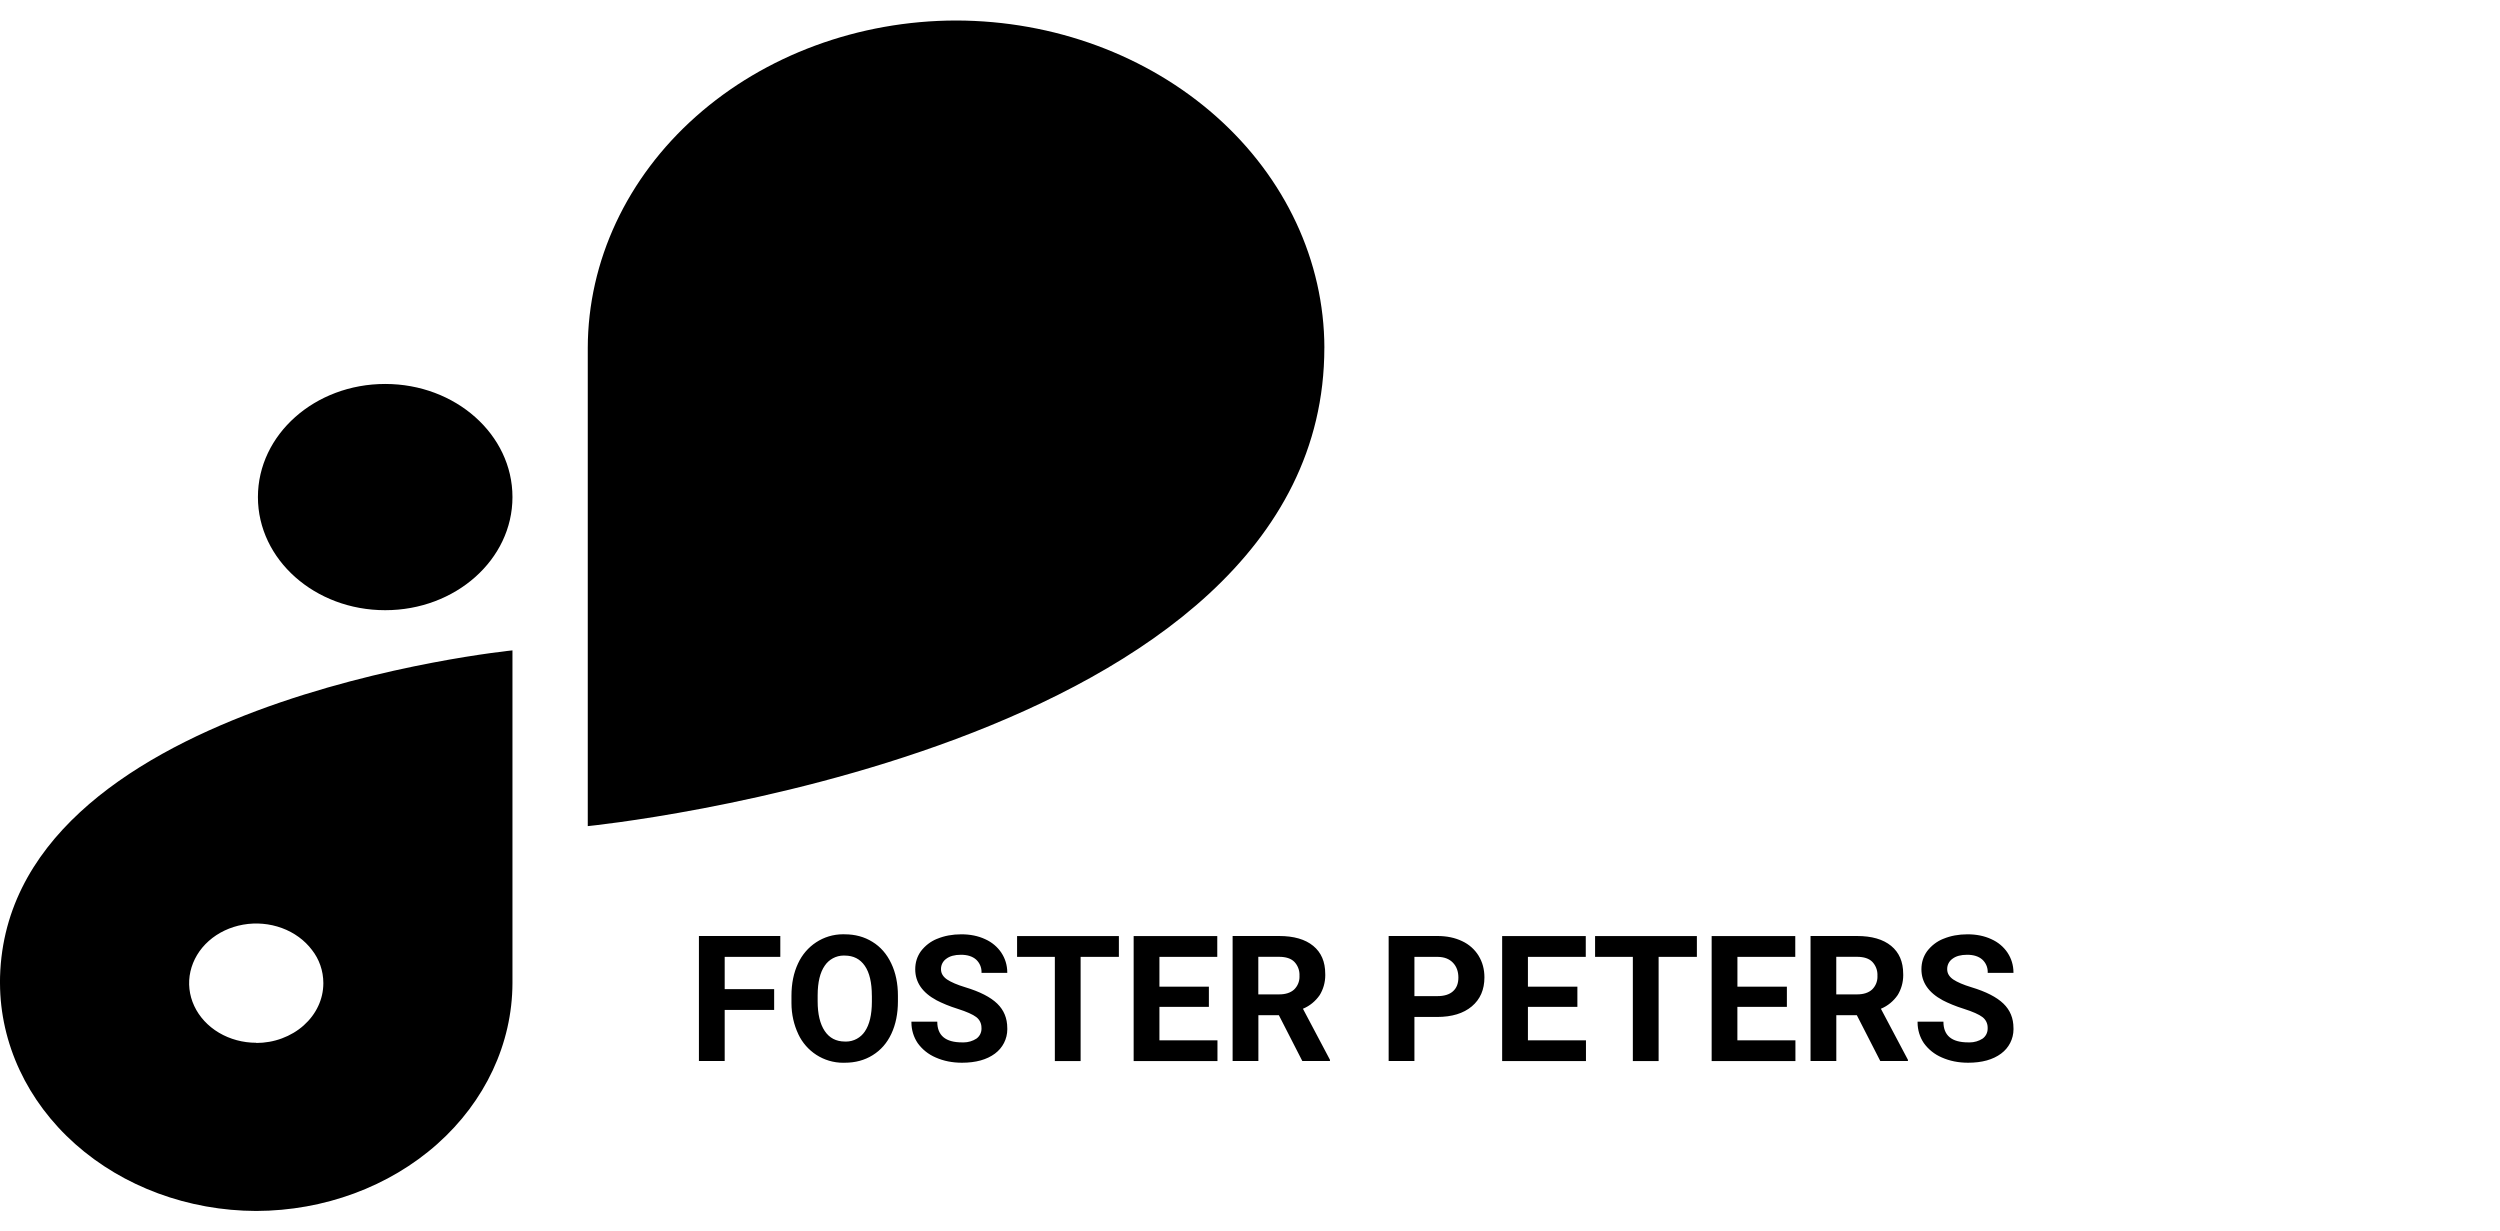
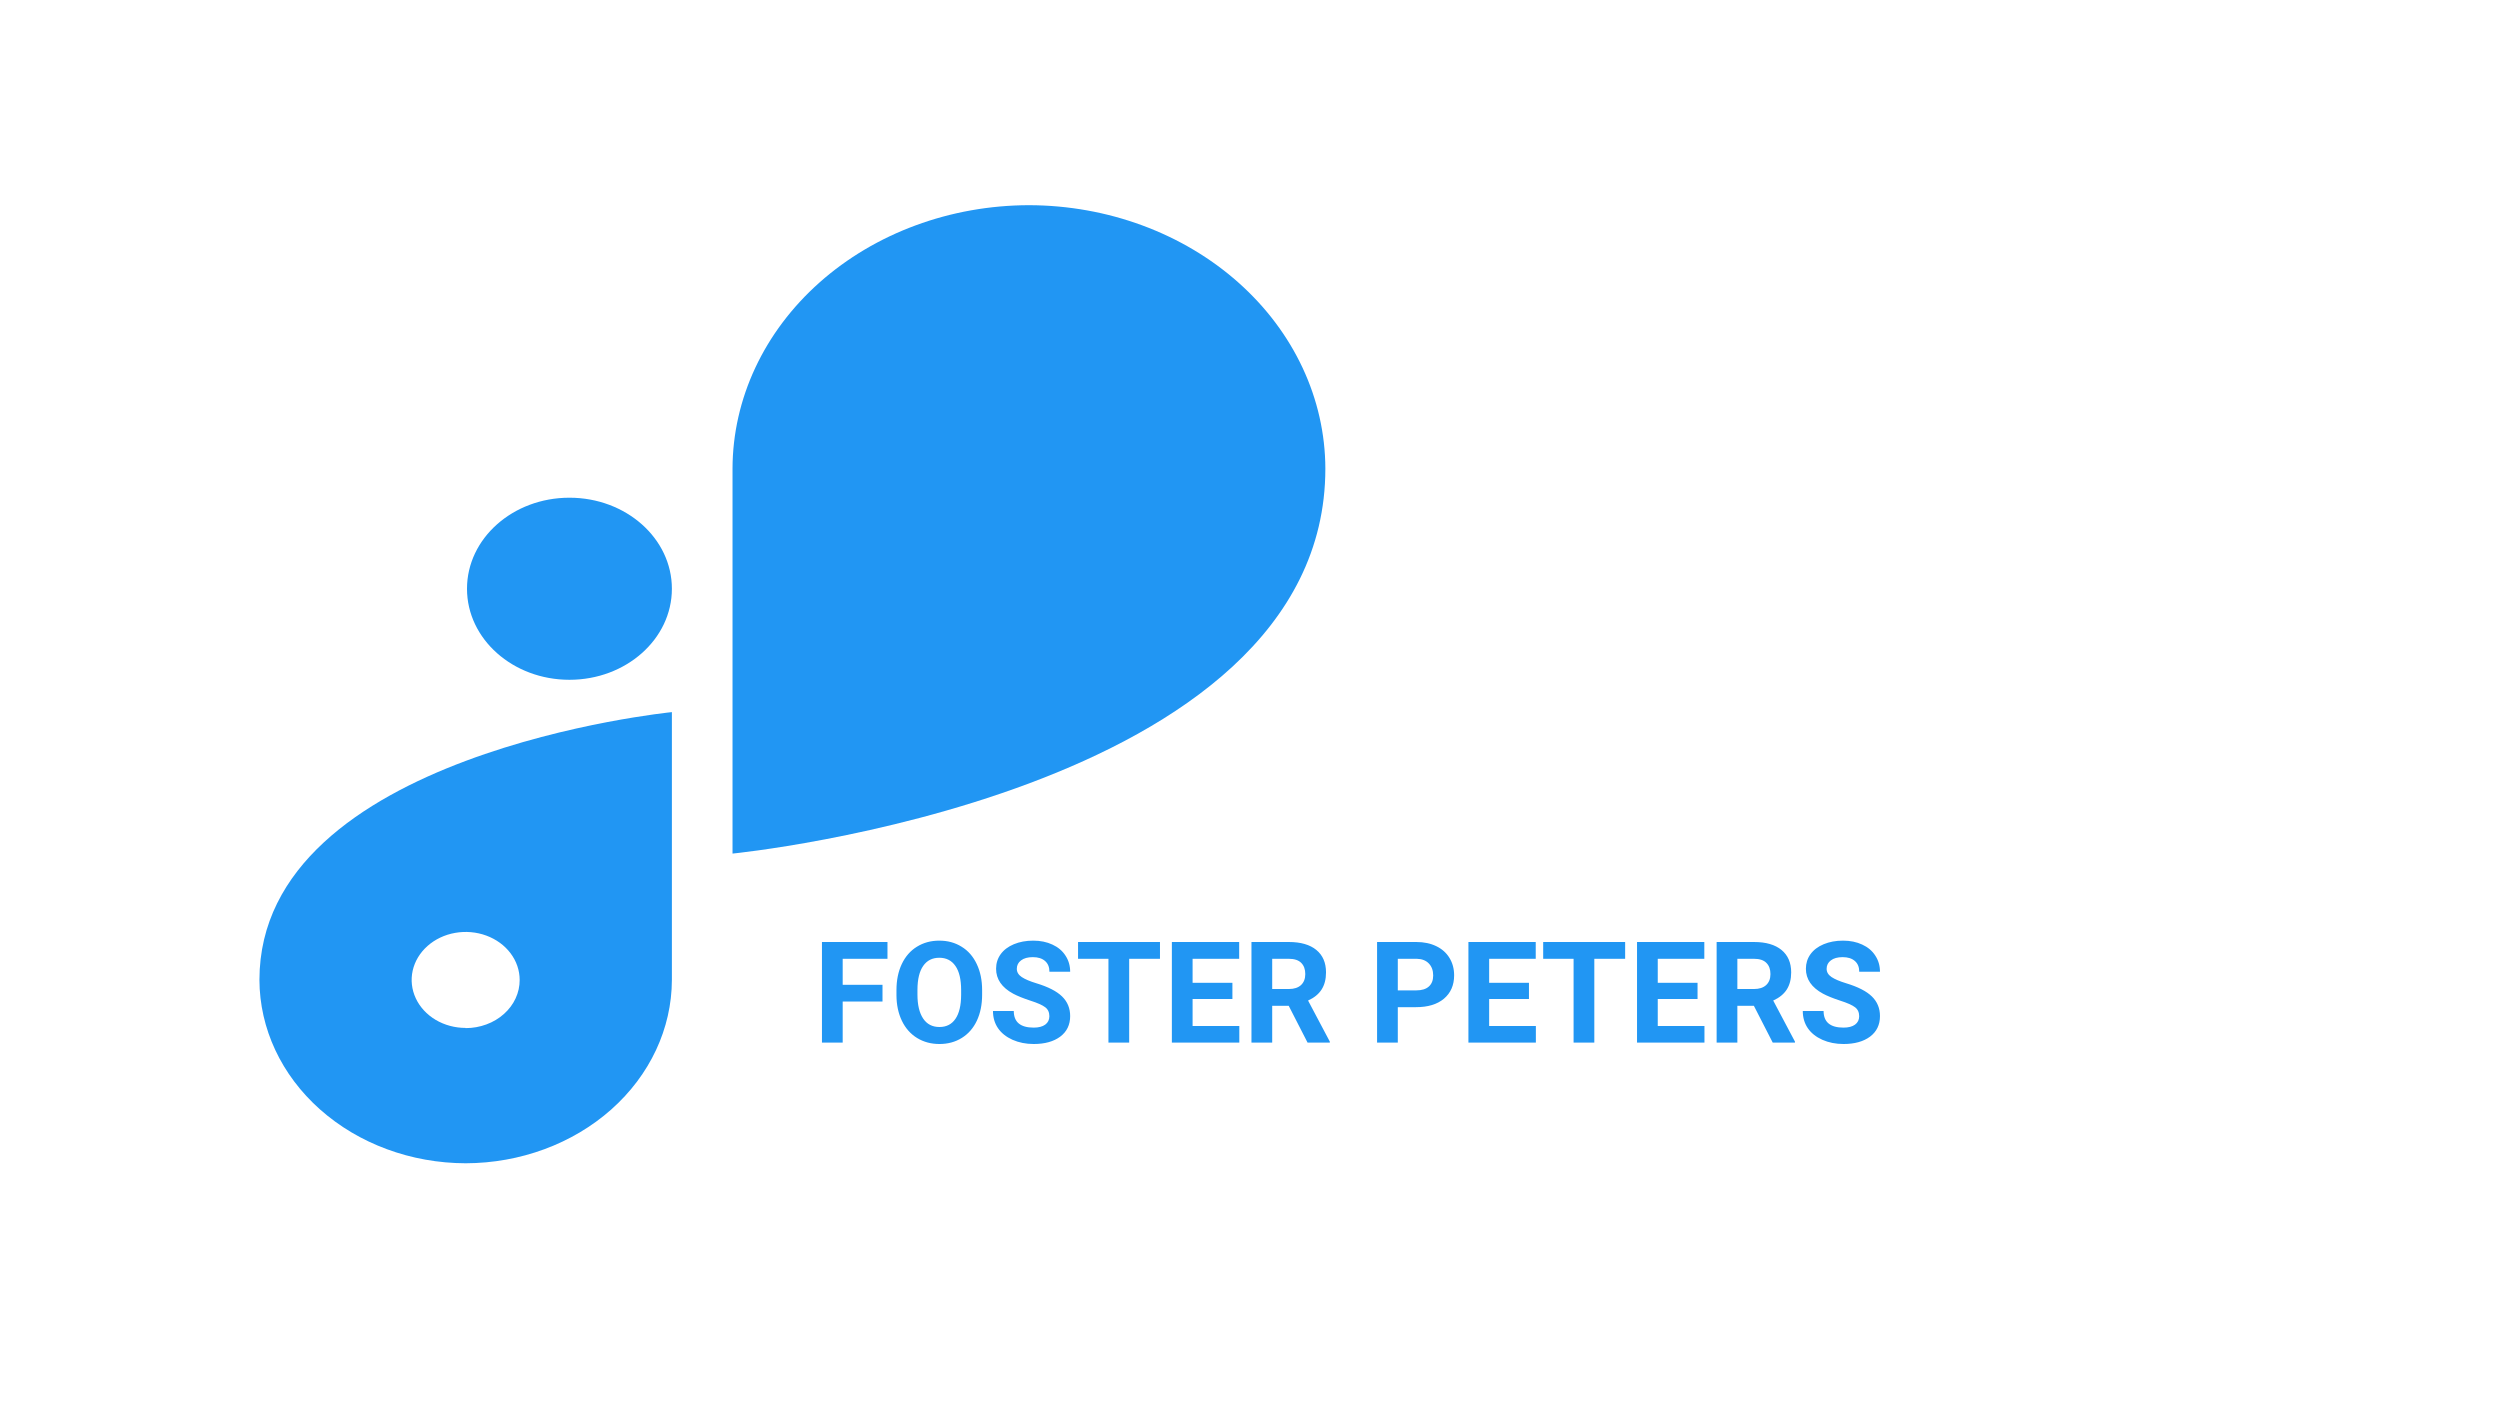
- <svg xmlns="http://www.w3.org/2000/svg" version="1.1" width="65" height="32" viewBox="0 0 65 32">
-   <path d="M10.016 9.983h-0.002c-1.827 0-3.308 1.316-3.308 2.94v0.002c0 1.624 1.481 2.94 3.308 2.94h0.002c1.827 0 3.308-1.316 3.308-2.94v-0.002c0-1.624-1.481-2.94-3.308-2.94zM34.434 9.043c-0.005-2.255-1.015-4.417-2.81-6.012s-4.226-2.493-6.764-2.498c-2.538 0.004-4.972 0.902-6.767 2.497s-2.806 3.757-2.811 6.013v12.436s19.149-1.895 19.151-12.434v-0.002zM0 25.562c0.005 1.569 0.708 3.073 1.956 4.183s2.94 1.735 4.706 1.74c1.765-0.005 3.457-0.63 4.705-1.739s1.952-2.613 1.957-4.182v-8.654s-13.325 1.32-13.325 8.652zM6.662 27.112c-0.345 0-0.682-0.091-0.969-0.261s-0.511-0.413-0.643-0.696-0.167-0.595-0.099-0.896 0.233-0.577 0.477-0.794 0.555-0.364 0.893-0.424c0.338-0.060 0.689-0.029 1.008 0.088s0.591 0.316 0.783 0.571c0.184 0.235 0.295 0.535 0.295 0.861 0 0.216-0.049 0.42-0.136 0.603l0.004-0.009c-0.087 0.189-0.216 0.36-0.378 0.505s-0.355 0.259-0.567 0.338-0.439 0.119-0.669 0.119v-0.006zM20.128 26.258h-1.286v1.328h-0.67v-3.25h2.116v0.542h-1.446v0.839h1.286v0.54zM23.346 26.035c0 0.32-0.057 0.6-0.17 0.842s-0.275 0.427-0.487 0.558c-0.21 0.131-0.451 0.196-0.723 0.196-0.012 0-0.027 0.001-0.042 0.001-0.516 0-0.961-0.303-1.167-0.741l-0.003-0.008c-0.111-0.235-0.176-0.51-0.176-0.801 0-0.010 0-0.021 0-0.031v0.002-0.161c0-0.32 0.057-0.601 0.172-0.844 0.207-0.45 0.653-0.757 1.171-0.757 0.014 0 0.029 0 0.043 0.001h-0.002c0.271 0 0.511 0.065 0.721 0.196 0.211 0.129 0.374 0.316 0.489 0.56 0.116 0.242 0.174 0.523 0.174 0.841v0.145zM22.668 25.888c0-0.341-0.061-0.6-0.183-0.777s-0.296-0.266-0.522-0.266c-0.008 0-0.016-0.001-0.025-0.001-0.205 0-0.386 0.104-0.493 0.261l-0.001 0.002c-0.122 0.174-0.184 0.43-0.185 0.768v0.158c0 0.332 0.061 0.589 0.183 0.772s0.298 0.275 0.527 0.275c0.008 0 0.017 0.001 0.025 0.001 0.205 0 0.385-0.104 0.491-0.261l0.001-0.002c0.121-0.177 0.182-0.434 0.183-0.772v-0.158zM25.518 26.734c0-0.005 0-0.012 0-0.018 0-0.11-0.052-0.209-0.134-0.271l-0.001-0.001c-0.089-0.068-0.25-0.14-0.482-0.214-0.214-0.067-0.396-0.142-0.57-0.232l0.019 0.009c-0.369-0.199-0.554-0.468-0.554-0.806 0-0.176 0.049-0.332 0.147-0.469 0.109-0.143 0.253-0.255 0.419-0.322l0.007-0.002c0.186-0.077 0.394-0.116 0.625-0.116s0.439 0.042 0.621 0.127c0.175 0.078 0.318 0.2 0.42 0.351l0.002 0.004c0.095 0.143 0.152 0.319 0.152 0.508 0 0.005 0 0.009 0 0.014v-0.001h-0.67c0-0.008 0.001-0.016 0.001-0.025 0-0.127-0.055-0.241-0.141-0.321v0c-0.094-0.083-0.225-0.125-0.395-0.125-0.164 0-0.291 0.035-0.382 0.105-0.083 0.059-0.136 0.155-0.136 0.263 0 0.003 0 0.006 0 0.009v0c0 0.106 0.053 0.194 0.158 0.266 0.107 0.071 0.264 0.138 0.471 0.201 0.381 0.115 0.659 0.257 0.833 0.426s0.261 0.381 0.261 0.634c0 0.009 0.001 0.020 0.001 0.031 0 0.258-0.125 0.488-0.317 0.631l-0.002 0.002c-0.213 0.159-0.499 0.239-0.859 0.239-0.25 0-0.478-0.045-0.683-0.136-0.193-0.082-0.352-0.212-0.469-0.374l-0.002-0.003c-0.101-0.151-0.161-0.336-0.161-0.535 0-0.007 0-0.013 0-0.020v0.001h0.672c0 0.359 0.214 0.538 0.643 0.538 0.011 0.001 0.024 0.001 0.037 0.001 0.125 0 0.241-0.036 0.339-0.099l-0.003 0.002c0.082-0.058 0.134-0.153 0.134-0.26 0-0.004 0-0.009 0-0.013v0.001zM29.092 24.879h-0.996v2.708h-0.67v-2.708h-0.982v-0.542h2.647v0.542zM31.431 26.178h-1.286v0.871h1.509v0.538h-2.179v-3.25h2.174v0.542h-1.504v0.775h1.286v0.525zM33.251 26.396h-0.533v1.19h-0.67v-3.25h1.208c0.384 0 0.68 0.086 0.888 0.257s0.312 0.413 0.312 0.725c0 0.011 0.001 0.024 0.001 0.037 0 0.192-0.054 0.371-0.148 0.523l0.002-0.004c-0.108 0.156-0.255 0.278-0.429 0.351l-0.006 0.002 0.703 1.328v0.031h-0.719l-0.609-1.19zM32.717 25.854h0.54c0.168 0 0.298-0.042 0.391-0.127 0.086-0.084 0.139-0.201 0.139-0.33 0-0.009 0-0.017-0.001-0.026v0.001c0-0.008 0.001-0.017 0.001-0.027 0-0.13-0.050-0.248-0.133-0.336v0c-0.086-0.088-0.219-0.132-0.4-0.132h-0.538v0.975zM36.775 26.441v1.145h-0.67v-3.25h1.268c0.244 0 0.458 0.045 0.643 0.134 0.18 0.084 0.326 0.215 0.427 0.378l0.002 0.004c0.1 0.164 0.15 0.35 0.15 0.56 0 0.318-0.109 0.57-0.328 0.754-0.217 0.183-0.519 0.275-0.904 0.275h-0.587zM36.775 25.899h0.598c0.177 0 0.312-0.042 0.404-0.125 0.094-0.083 0.141-0.202 0.141-0.357 0-0.159-0.047-0.288-0.141-0.386s-0.223-0.149-0.388-0.152h-0.614v1.020zM41.012 26.178h-1.286v0.871h1.509v0.538h-2.179v-3.25h2.174v0.542h-1.504v0.775h1.286v0.525zM44.119 24.879h-0.995v2.708h-0.67v-2.708h-0.982v-0.542h2.647v0.542zM46.458 26.178h-1.286v0.871h1.509v0.538h-2.178v-3.25h2.174v0.542h-1.504v0.775h1.286v0.525zM48.277 26.396h-0.533v1.19h-0.67v-3.25h1.208c0.384 0 0.68 0.086 0.888 0.257s0.313 0.413 0.313 0.725c0 0.011 0.001 0.024 0.001 0.037 0 0.192-0.054 0.371-0.148 0.523l0.002-0.004c-0.108 0.156-0.255 0.278-0.429 0.351l-0.006 0.002 0.703 1.328v0.031h-0.719l-0.609-1.19zM47.744 25.854h0.54c0.168 0 0.298-0.042 0.391-0.127 0.086-0.084 0.139-0.201 0.139-0.33 0-0.009 0-0.017-0.001-0.026v0.001c0-0.008 0.001-0.017 0.001-0.027 0-0.13-0.050-0.248-0.133-0.336v0c-0.086-0.088-0.219-0.132-0.4-0.132h-0.538v0.975zM51.679 26.734c0-0.005 0-0.012 0-0.018 0-0.11-0.052-0.209-0.134-0.271l-0.001-0.001c-0.089-0.068-0.25-0.14-0.482-0.214-0.214-0.067-0.396-0.142-0.57-0.232l0.019 0.009c-0.369-0.199-0.554-0.468-0.554-0.806 0-0.176 0.049-0.332 0.147-0.469 0.109-0.143 0.253-0.255 0.419-0.322l0.007-0.002c0.186-0.077 0.394-0.116 0.625-0.116s0.439 0.042 0.621 0.127c0.175 0.078 0.318 0.199 0.42 0.351l0.002 0.004c0.095 0.143 0.152 0.319 0.152 0.508 0 0.005 0 0.009 0 0.014v-0.001h-0.67c0-0.008 0.001-0.016 0.001-0.025 0-0.127-0.054-0.241-0.141-0.321v0c-0.094-0.083-0.225-0.125-0.395-0.125-0.164 0-0.291 0.035-0.382 0.105-0.083 0.059-0.136 0.155-0.136 0.263 0 0.003 0 0.006 0 0.009v0c0 0.106 0.053 0.194 0.158 0.266 0.107 0.071 0.264 0.138 0.471 0.201 0.381 0.115 0.658 0.257 0.833 0.426s0.261 0.381 0.261 0.634c0 0.009 0.001 0.020 0.001 0.031 0 0.258-0.125 0.488-0.318 0.631l-0.002 0.002c-0.213 0.159-0.499 0.239-0.859 0.239-0.25 0-0.478-0.045-0.683-0.136-0.193-0.082-0.352-0.212-0.469-0.374l-0.002-0.003c-0.101-0.151-0.161-0.336-0.161-0.535 0-0.007 0-0.013 0-0.020v0.001h0.672c0 0.359 0.214 0.538 0.643 0.538 0.011 0.001 0.023 0.001 0.036 0.001 0.125 0 0.241-0.036 0.34-0.099l-0.003 0.002c0.082-0.058 0.134-0.153 0.134-0.26 0-0.004 0-0.009 0-0.013v0.001z" />
+ <svg xmlns="http://www.w3.org/2000/svg" width="106" height="60" viewBox="0 0 106 60" fill="none">
+   <path d="M24.146 21.103H24.143C21.745 21.103 19.801 22.83 19.801 24.962V24.964C19.801 27.095 21.745 28.823 24.143 28.823H24.146C26.544 28.823 28.488 27.095 28.488 24.964V24.962C28.488 22.83 26.544 21.103 24.146 21.103Z" fill="#2196F3" />
+   <path d="M56.195 19.869C56.188 16.909 54.862 14.072 52.507 11.979C50.153 9.886 46.96 8.707 43.63 8.7V8.7C40.298 8.705 37.105 9.884 34.748 11.977C32.392 14.071 31.066 16.908 31.059 19.869V36.192C31.059 36.192 56.192 33.704 56.195 19.872V19.869Z" fill="#2196F3" />
+   <path d="M11 41.55C11.006 43.609 11.929 45.583 13.568 47.039C15.206 48.496 17.427 49.317 19.744 49.323C22.061 49.317 24.281 48.496 25.92 47.04C27.558 45.584 28.482 43.611 28.488 41.552V30.194C28.488 30.194 11 31.927 11 41.55ZM19.744 43.584C19.291 43.584 18.849 43.465 18.472 43.242C18.096 43.018 17.802 42.7 17.629 42.328C17.455 41.956 17.41 41.547 17.498 41.153C17.587 40.758 17.805 40.395 18.125 40.111C18.445 39.826 18.853 39.632 19.297 39.554C19.742 39.475 20.202 39.515 20.62 39.669C21.039 39.823 21.396 40.084 21.648 40.419C21.9 40.754 22.034 41.147 22.034 41.55C22.035 41.817 21.977 42.083 21.862 42.331C21.748 42.578 21.579 42.804 21.366 42.993C21.154 43.183 20.901 43.334 20.622 43.436C20.344 43.539 20.046 43.592 19.744 43.592V43.584Z" fill="#2196F3" />
+   <path d="M37.418 42.464H35.73V44.207H34.851V39.941H37.629V40.653H35.73V41.755H37.418V42.464ZM41.642 42.171C41.642 42.591 41.568 42.959 41.42 43.275C41.271 43.592 41.058 43.836 40.781 44.008C40.506 44.18 40.189 44.266 39.832 44.266C39.478 44.266 39.163 44.181 38.885 44.011C38.608 43.841 38.393 43.599 38.241 43.284C38.089 42.968 38.011 42.604 38.01 42.194V41.983C38.01 41.563 38.085 41.194 38.235 40.876C38.387 40.556 38.601 40.31 38.877 40.141C39.154 39.969 39.47 39.883 39.826 39.883C40.181 39.883 40.497 39.969 40.772 40.141C41.05 40.31 41.263 40.556 41.414 40.876C41.566 41.194 41.642 41.562 41.642 41.98V42.171ZM40.752 41.977C40.752 41.53 40.672 41.19 40.511 40.958C40.351 40.725 40.123 40.609 39.826 40.609C39.531 40.609 39.303 40.724 39.143 40.955C38.983 41.184 38.902 41.519 38.9 41.963V42.171C38.9 42.606 38.98 42.944 39.14 43.184C39.3 43.425 39.531 43.545 39.832 43.545C40.127 43.545 40.353 43.43 40.511 43.199C40.67 42.967 40.75 42.629 40.752 42.185V41.977ZM44.493 43.088C44.493 42.922 44.434 42.795 44.317 42.707C44.2 42.617 43.989 42.523 43.684 42.426C43.38 42.326 43.138 42.228 42.961 42.133C42.476 41.871 42.234 41.518 42.234 41.075C42.234 40.845 42.298 40.639 42.427 40.46C42.558 40.278 42.745 40.137 42.987 40.035C43.231 39.934 43.505 39.883 43.807 39.883C44.112 39.883 44.383 39.938 44.622 40.05C44.86 40.159 45.045 40.314 45.175 40.516C45.308 40.717 45.375 40.945 45.375 41.201H44.496C44.496 41.006 44.434 40.854 44.311 40.747C44.188 40.638 44.015 40.583 43.793 40.583C43.578 40.583 43.411 40.629 43.292 40.721C43.172 40.81 43.113 40.93 43.113 41.078C43.113 41.217 43.182 41.333 43.321 41.427C43.462 41.52 43.668 41.608 43.939 41.69C44.439 41.841 44.803 42.027 45.032 42.25C45.26 42.472 45.375 42.75 45.375 43.082C45.375 43.451 45.235 43.741 44.956 43.952C44.676 44.161 44.3 44.266 43.828 44.266C43.5 44.266 43.201 44.206 42.931 44.087C42.662 43.966 42.456 43.801 42.313 43.592C42.172 43.383 42.102 43.141 42.102 42.865H42.984C42.984 43.336 43.265 43.571 43.828 43.571C44.037 43.571 44.2 43.529 44.317 43.445C44.434 43.359 44.493 43.24 44.493 43.088ZM49.183 40.653H47.877V44.207H46.998V40.653H45.709V39.941H49.183V40.653ZM52.254 42.358H50.566V43.501H52.547V44.207H49.687V39.941H52.541V40.653H50.566V41.67H52.254V42.358ZM54.641 42.645H53.941V44.207H53.062V39.941H54.647C55.151 39.941 55.54 40.054 55.813 40.278C56.087 40.503 56.223 40.82 56.223 41.23C56.223 41.521 56.16 41.764 56.033 41.96C55.908 42.153 55.718 42.307 55.462 42.423L56.385 44.166V44.207H55.441L54.641 42.645ZM53.941 41.934H54.65C54.871 41.934 55.042 41.878 55.163 41.767C55.284 41.653 55.344 41.498 55.344 41.301C55.344 41.099 55.287 40.941 55.172 40.826C55.058 40.711 54.883 40.653 54.647 40.653H53.941V41.934ZM59.267 42.704V44.207H58.388V39.941H60.052C60.373 39.941 60.654 40 60.896 40.117C61.14 40.234 61.328 40.401 61.459 40.618C61.59 40.833 61.655 41.078 61.655 41.353C61.655 41.771 61.511 42.101 61.224 42.344C60.939 42.584 60.544 42.704 60.038 42.704H59.267ZM59.267 41.992H60.052C60.285 41.992 60.462 41.937 60.583 41.828C60.706 41.719 60.767 41.562 60.767 41.359C60.767 41.15 60.706 40.981 60.583 40.852C60.46 40.724 60.29 40.657 60.073 40.653H59.267V41.992ZM64.828 42.358H63.14V43.501H65.121V44.207H62.261V39.941H65.115V40.653H63.14V41.67H64.828V42.358ZM68.906 40.653H67.599V44.207H66.72V40.653H65.431V39.941H68.906V40.653ZM71.976 42.358H70.289V43.501H72.269V44.207H69.41V39.941H72.263V40.653H70.289V41.67H71.976V42.358ZM74.364 42.645H73.664V44.207H72.785V39.941H74.37C74.874 39.941 75.262 40.054 75.536 40.278C75.809 40.503 75.946 40.82 75.946 41.23C75.946 41.521 75.882 41.764 75.756 41.96C75.631 42.153 75.44 42.307 75.184 42.423L76.107 44.166V44.207H75.164L74.364 42.645ZM73.664 41.934H74.373C74.593 41.934 74.764 41.878 74.885 41.767C75.007 41.653 75.067 41.498 75.067 41.301C75.067 41.099 75.01 40.941 74.894 40.826C74.781 40.711 74.606 40.653 74.37 40.653H73.664V41.934ZM78.829 43.088C78.829 42.922 78.77 42.795 78.653 42.707C78.536 42.617 78.325 42.523 78.02 42.426C77.716 42.326 77.474 42.228 77.297 42.133C76.812 41.871 76.57 41.518 76.57 41.075C76.57 40.845 76.635 40.639 76.763 40.46C76.894 40.278 77.081 40.137 77.323 40.035C77.567 39.934 77.841 39.883 78.143 39.883C78.448 39.883 78.719 39.938 78.958 40.05C79.196 40.159 79.381 40.314 79.511 40.516C79.644 40.717 79.711 40.945 79.711 41.201H78.832C78.832 41.006 78.77 40.854 78.647 40.747C78.524 40.638 78.351 40.583 78.129 40.583C77.914 40.583 77.747 40.629 77.628 40.721C77.508 40.81 77.449 40.93 77.449 41.078C77.449 41.217 77.518 41.333 77.657 41.427C77.797 41.52 78.004 41.608 78.275 41.69C78.775 41.841 79.139 42.027 79.368 42.25C79.596 42.472 79.711 42.75 79.711 43.082C79.711 43.451 79.571 43.741 79.292 43.952C79.012 44.161 78.636 44.266 78.164 44.266C77.836 44.266 77.537 44.206 77.267 44.087C76.998 43.966 76.792 43.801 76.649 43.592C76.508 43.383 76.438 43.141 76.438 42.865H77.32C77.32 43.336 77.601 43.571 78.164 43.571C78.373 43.571 78.536 43.529 78.653 43.445C78.77 43.359 78.829 43.24 78.829 43.088Z" fill="#2196F3" />
</svg>
